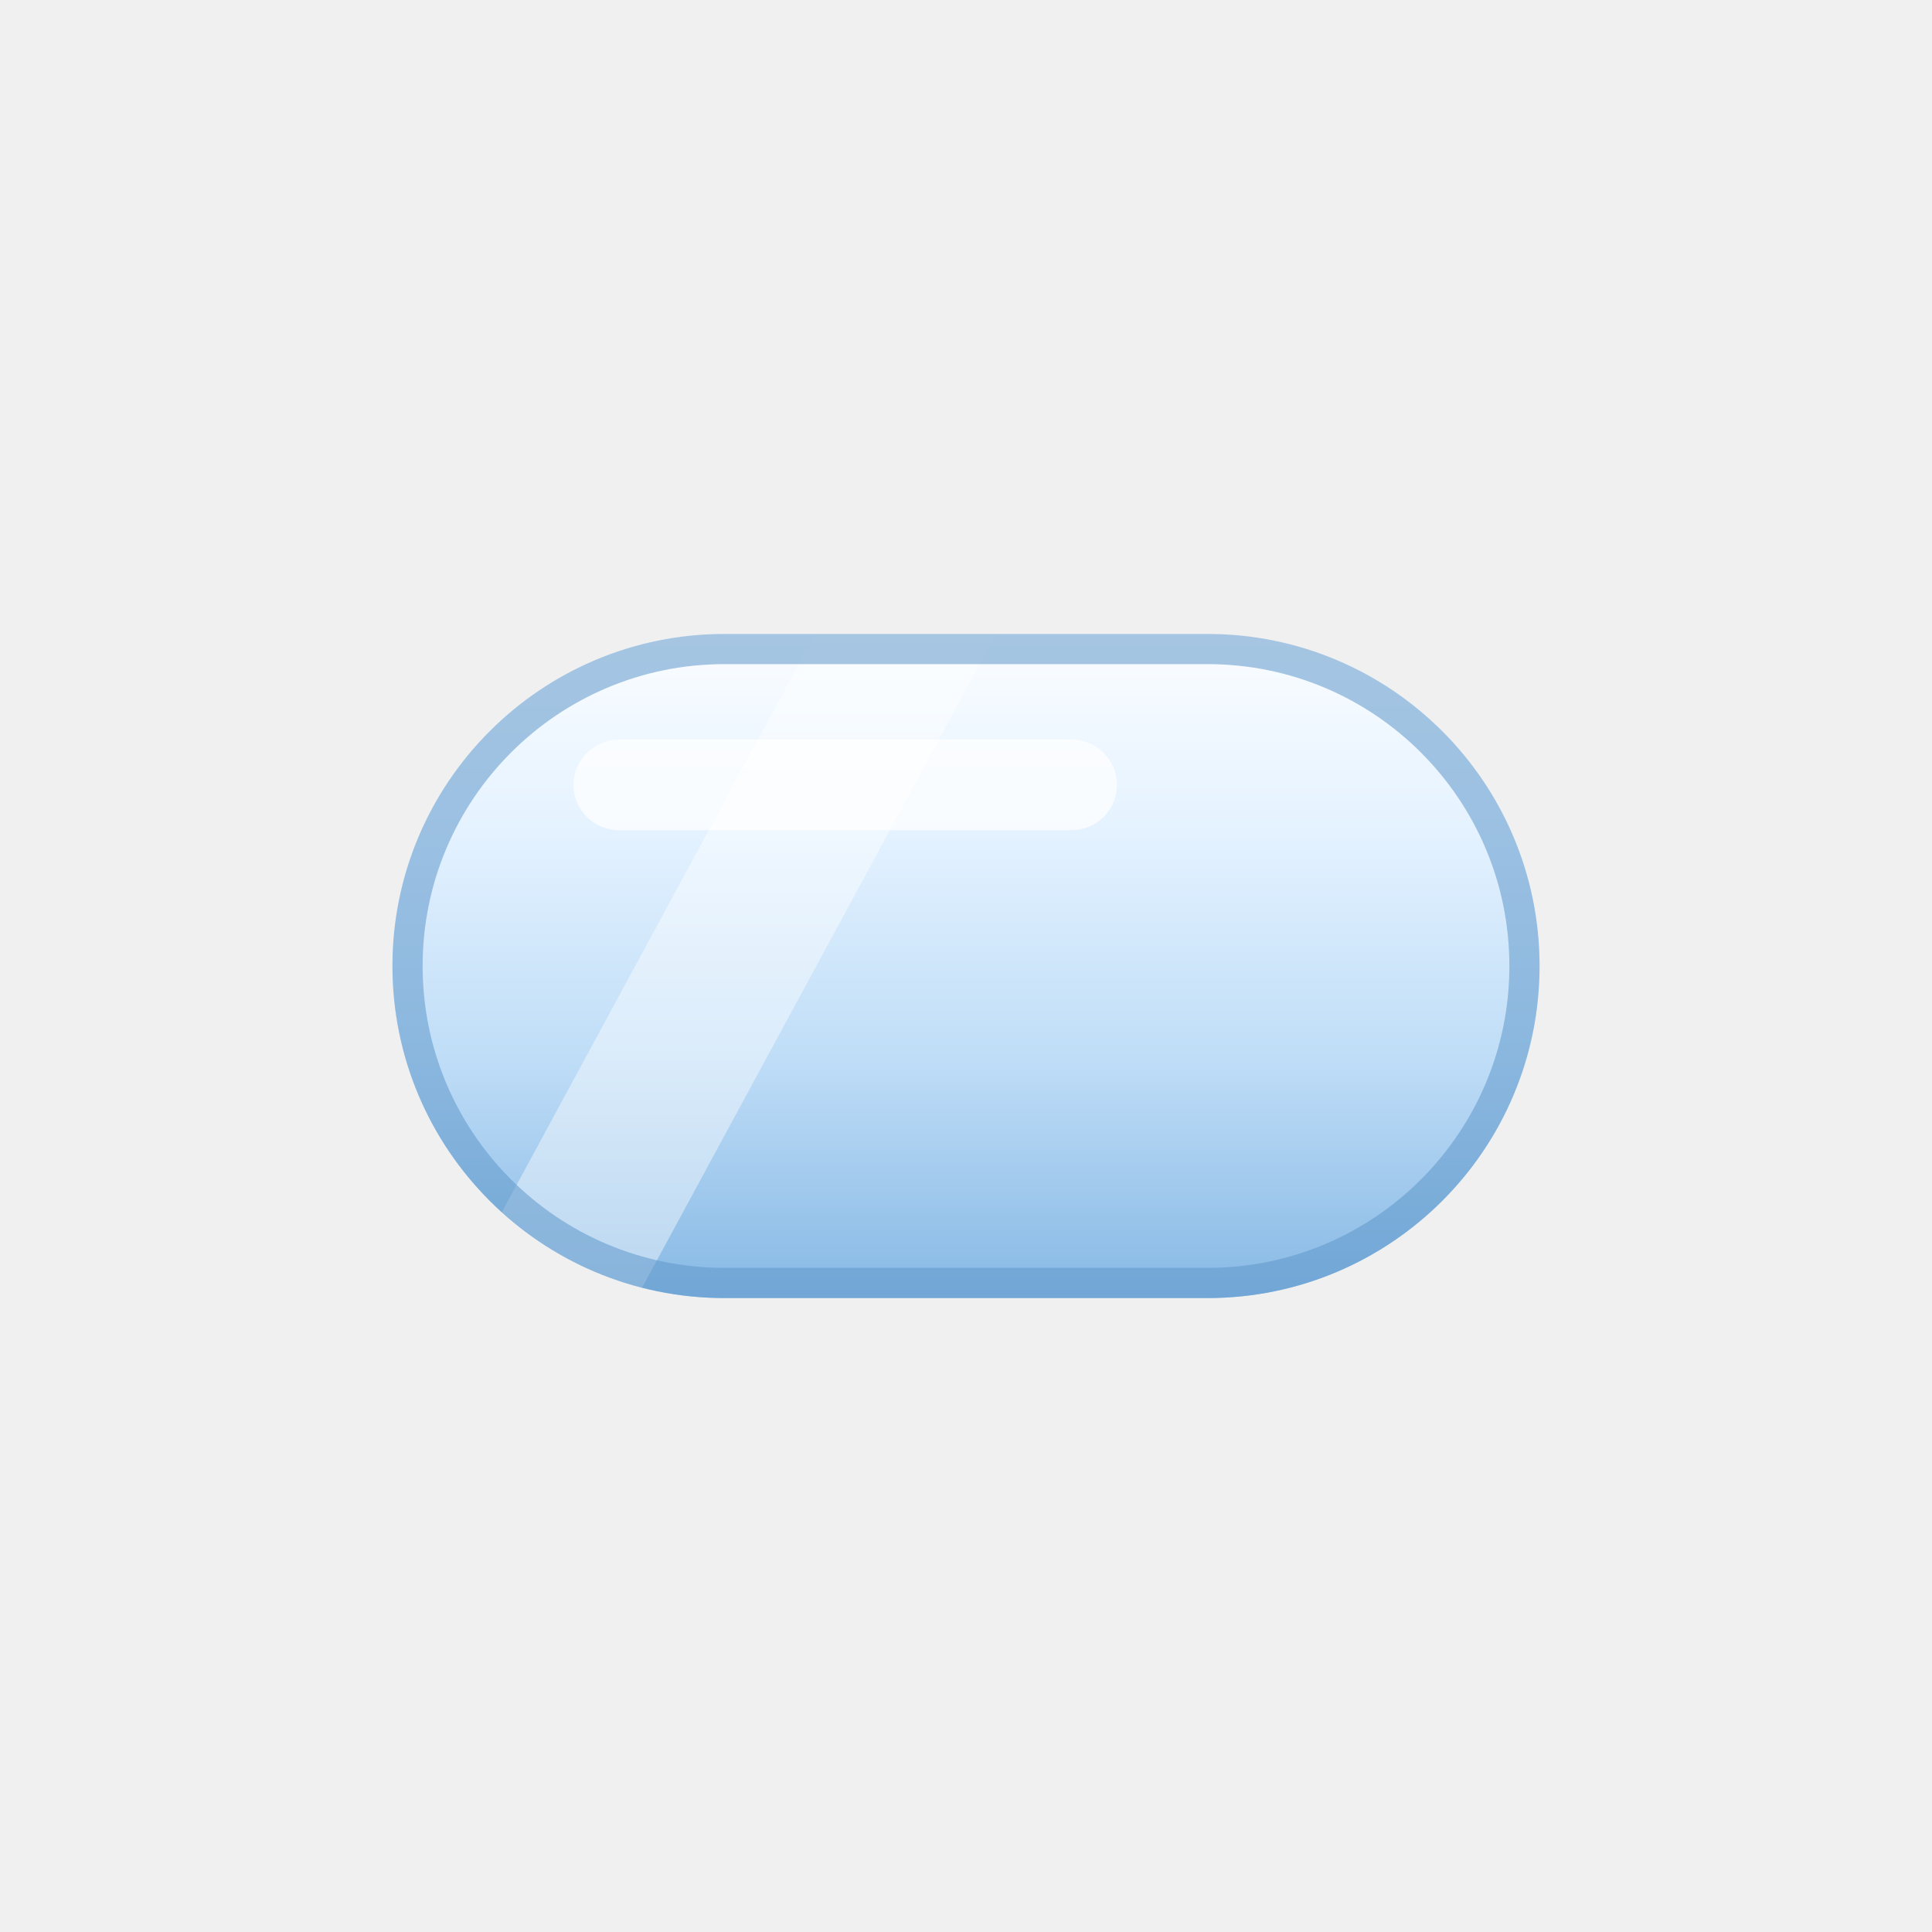
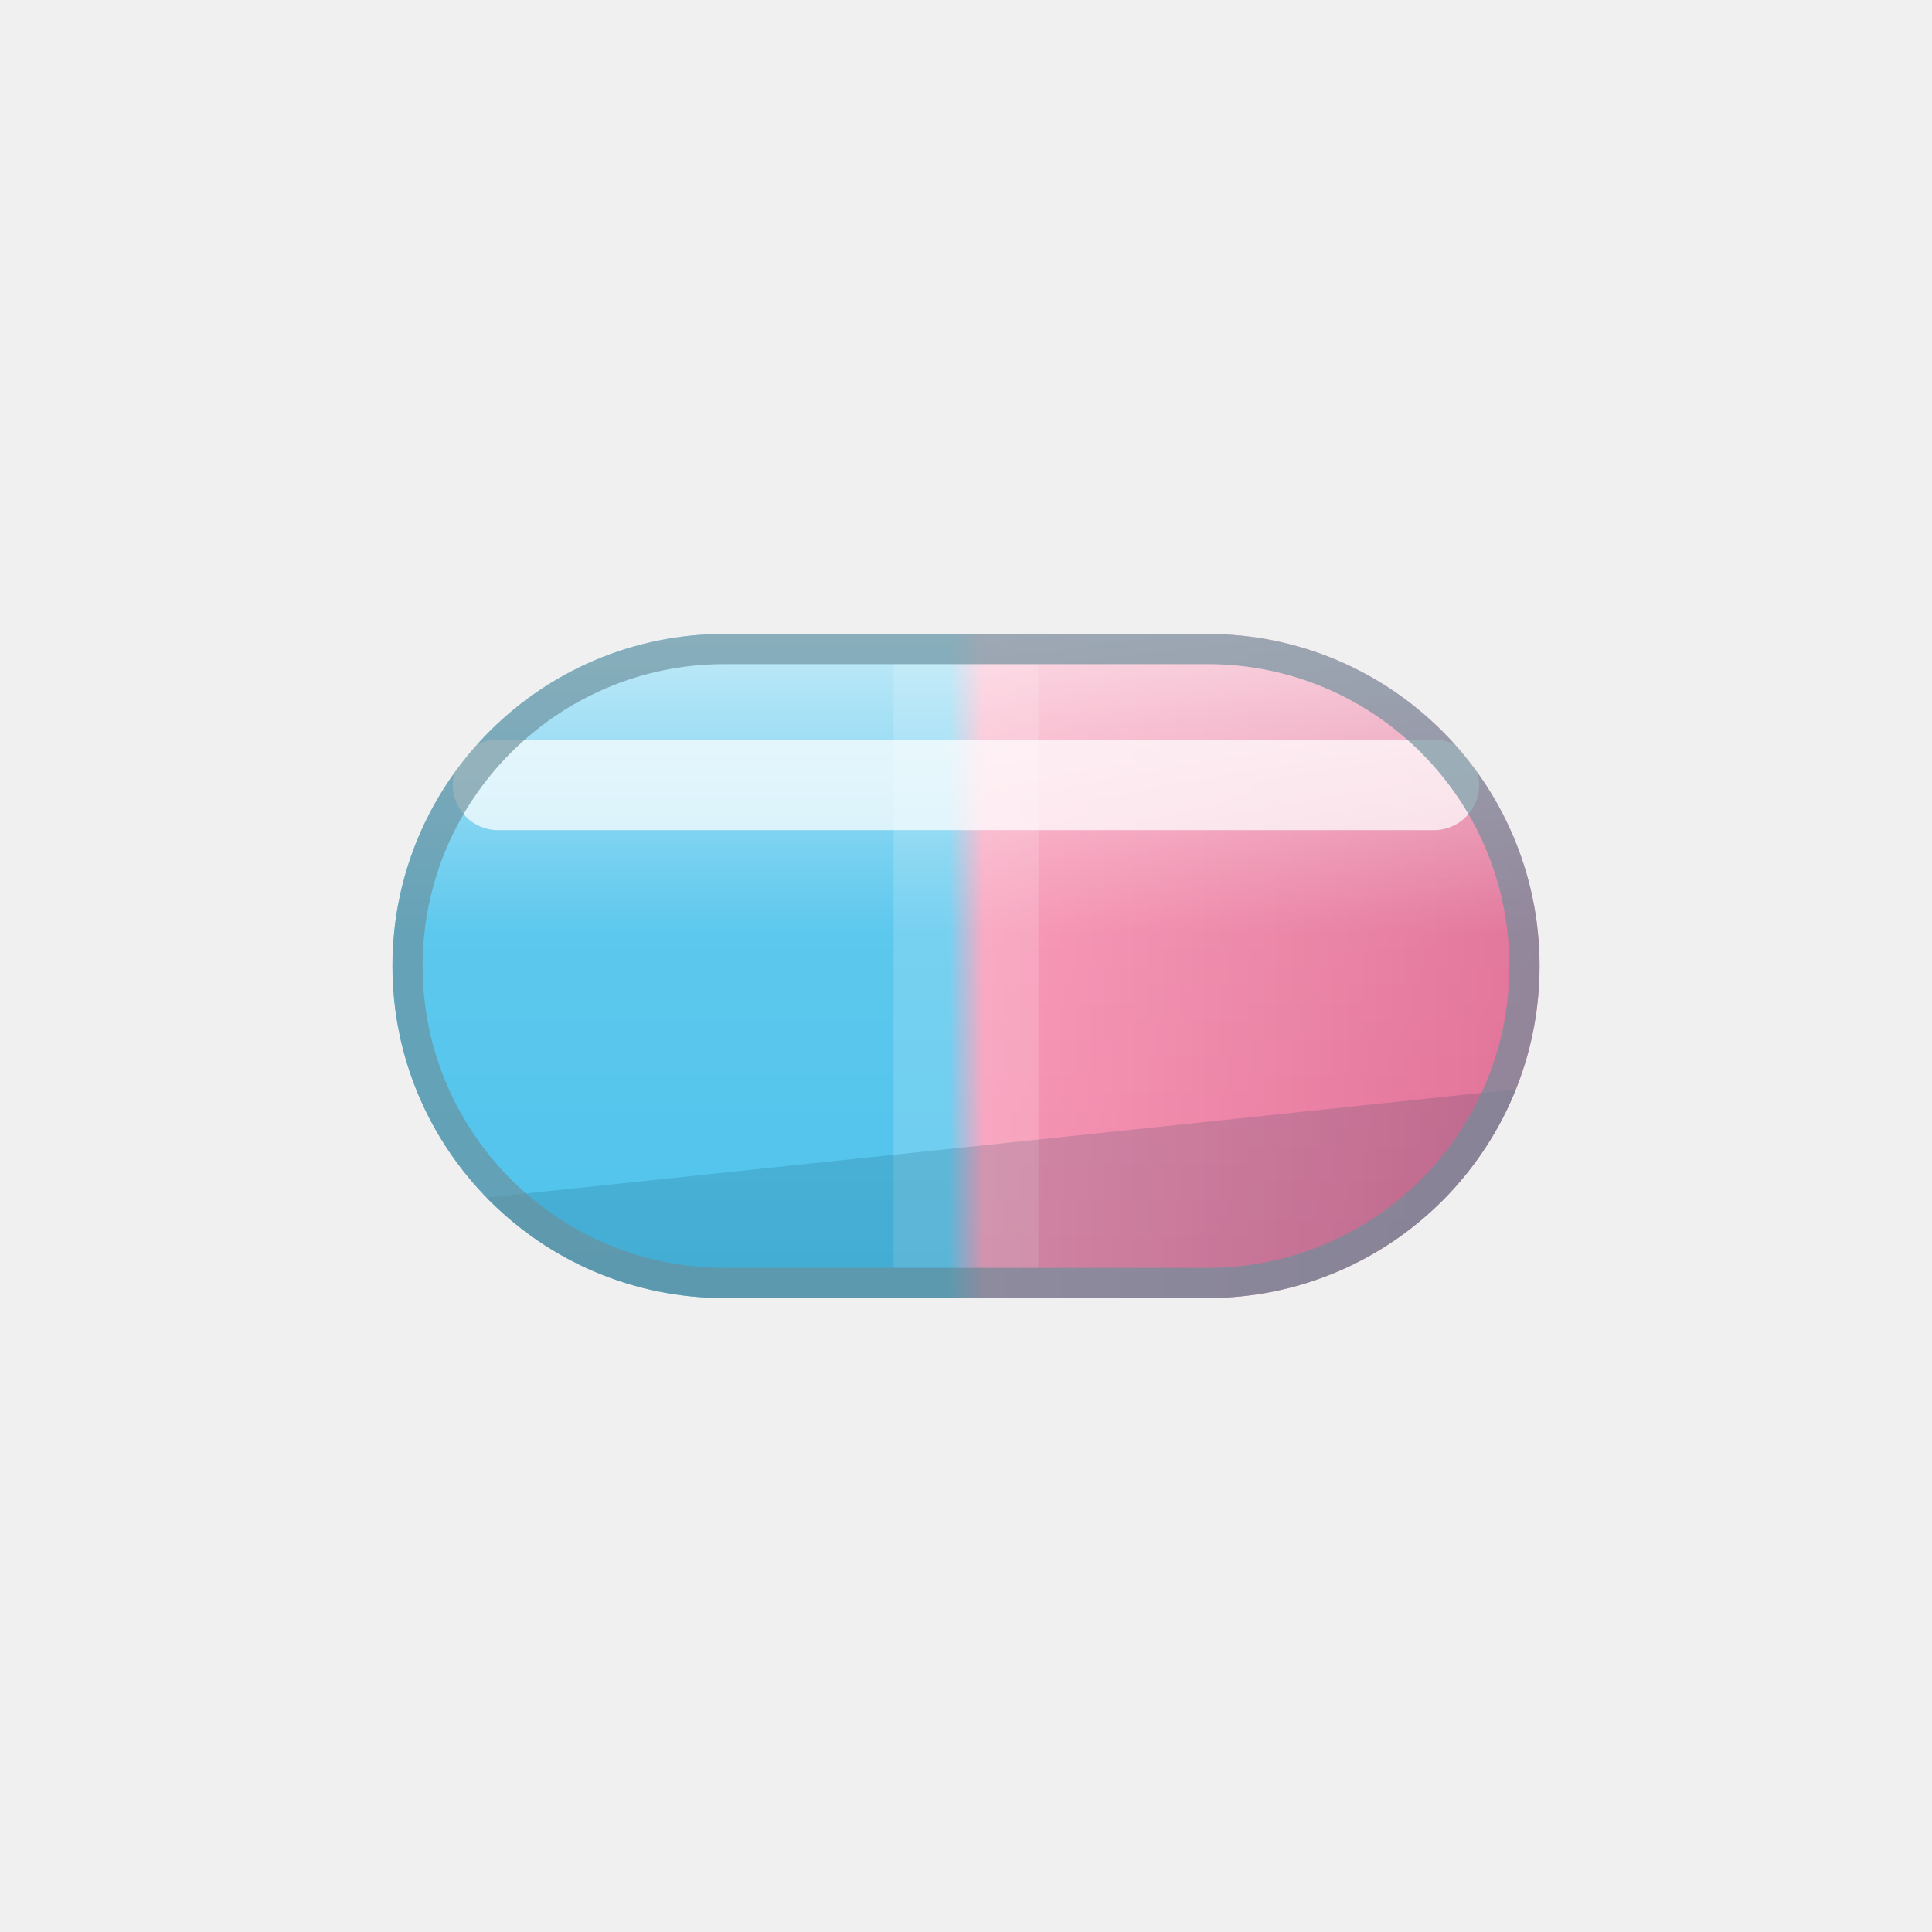
<svg xmlns="http://www.w3.org/2000/svg" viewBox="0 0 64 64" width="64" height="64">
  <defs>
-     <linearGradient id="hbIce" x1="0" y1="0" x2="0" y2="1">
-       <stop offset="0" stop-color="#fbfdff" />
-       <stop offset=".30" stop-color="#e4f2ff" />
-       <stop offset=".64" stop-color="#bfddf7" />
-       <stop offset="1" stop-color="#86b8e4" />
+     <linearGradient id="hbBottleSplit" x1="0" y1="0" x2="1" y2="0">
+       <stop offset="0" stop-color="#4fc3ec" />
+       <stop offset=".485" stop-color="#4fc3ec" />
+       <stop offset=".515" stop-color="#f792b2" />
+       <stop offset="1" stop-color="#df6b93" />
+     </linearGradient>
+     <linearGradient id="hbBottleLight" x1="0" y1="0" x2="0" y2="1">
+       <stop offset="0" stop-color="#ffffff" stop-opacity=".66" />
+       <stop offset=".45" stop-color="#ffffff" stop-opacity=".08" />
+       <stop offset="1" stop-color="#ffffff" stop-opacity="0" />
    </linearGradient>
    <clipPath id="hbClip">
      <rect x="13" y="21" width="38" height="22" rx="11" />
    </clipPath>
  </defs>
-   <rect x="13" y="21" width="38" height="22" rx="11" fill="url(#hbIce)" />
+   <rect x="13" y="21" width="38" height="22" rx="11" fill="url(#hbBottleSplit)" />
  <g clip-path="url(#hbClip)">
-     <path d="M14 45 L27 21 L33 21 L20 45 Z" fill="#ffffff" opacity=".42" />
-     <rect x="19" y="24.5" width="18" height="3" rx="1.5" fill="#ffffff" opacity=".72" />
+     <rect x="13" y="21" width="38" height="22" fill="url(#hbBottleLight)" />
+     <rect x="29.6" y="22" width="4.8" height="20" fill="#ffffff" opacity=".16" />
+     <rect x="15" y="24.5" width="34" height="3" rx="1.5" fill="#ffffff" opacity=".72" />
+     <path d="M13 40 L51 36 L51 43 L13 43 Z" fill="#083a55" opacity=".16" />
  </g>
-   <rect x="13.5" y="21.5" width="37" height="21" rx="10.5" fill="none" stroke="#5f97ca" stroke-width="1" opacity=".55" />
+   <rect x="13.5" y="21.5" width="37" height="21" rx="10.5" fill="none" stroke="#6a8f9b" stroke-width="1" opacity=".66" />
</svg>
